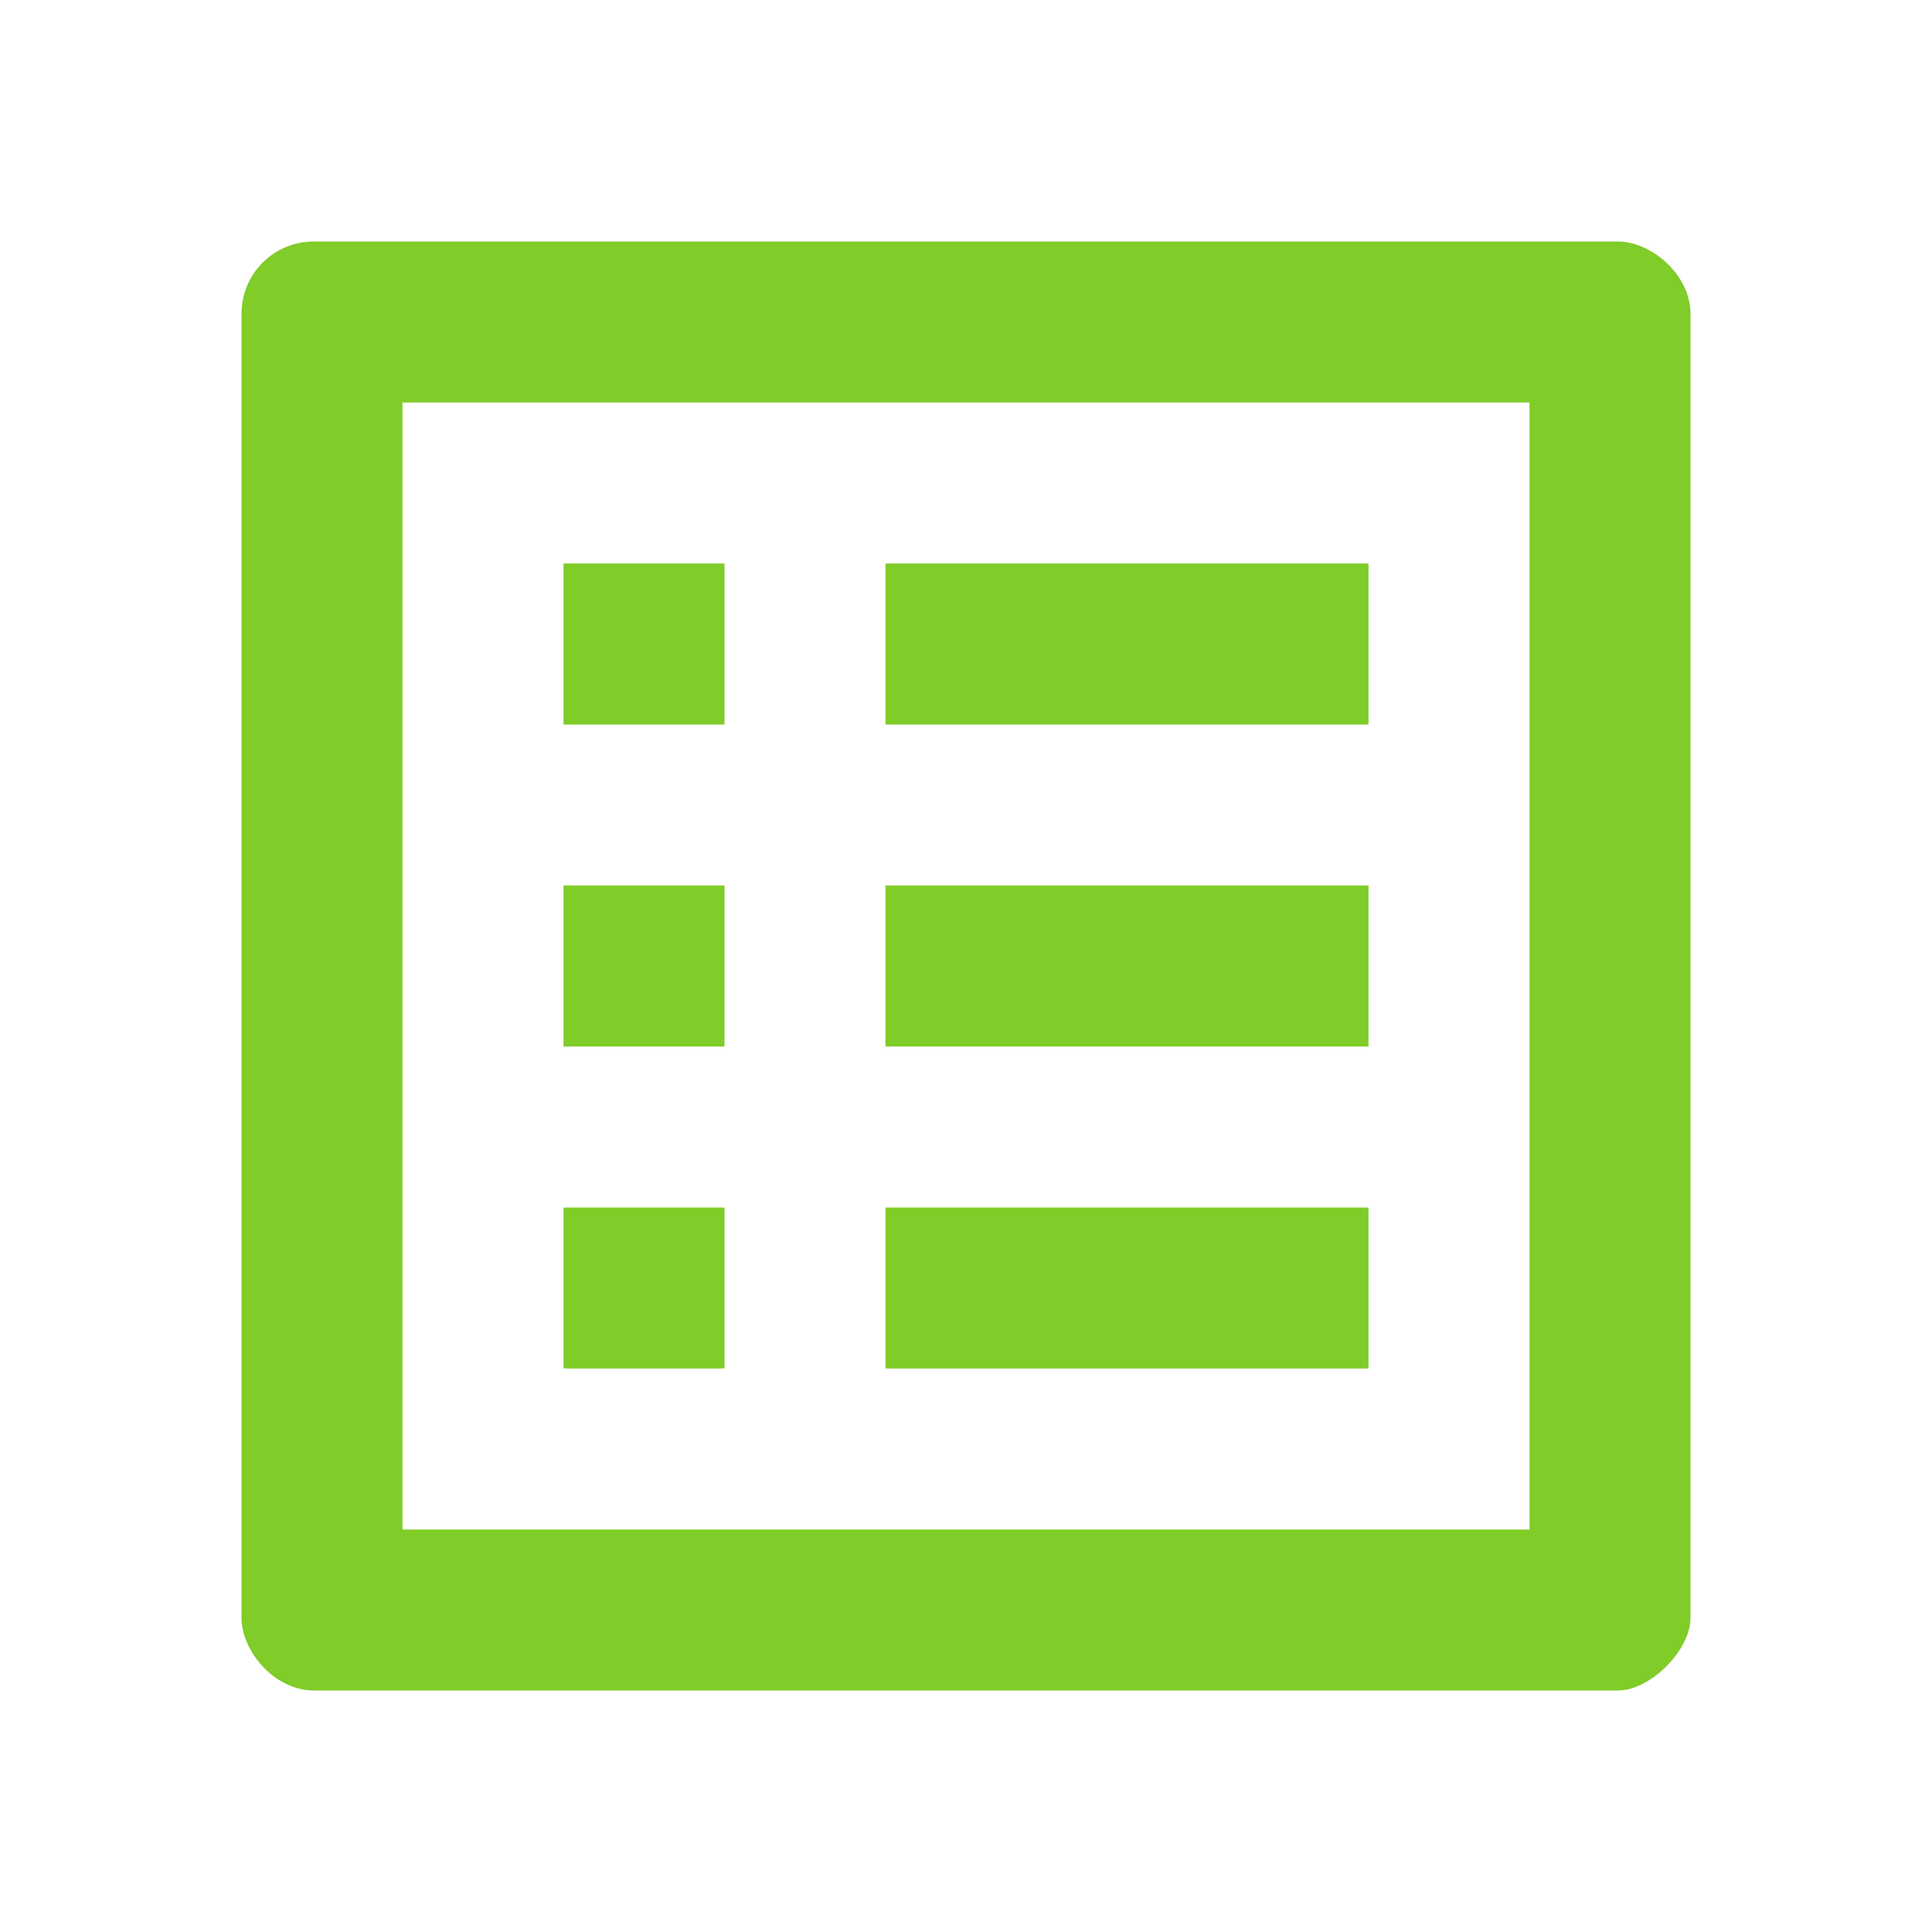
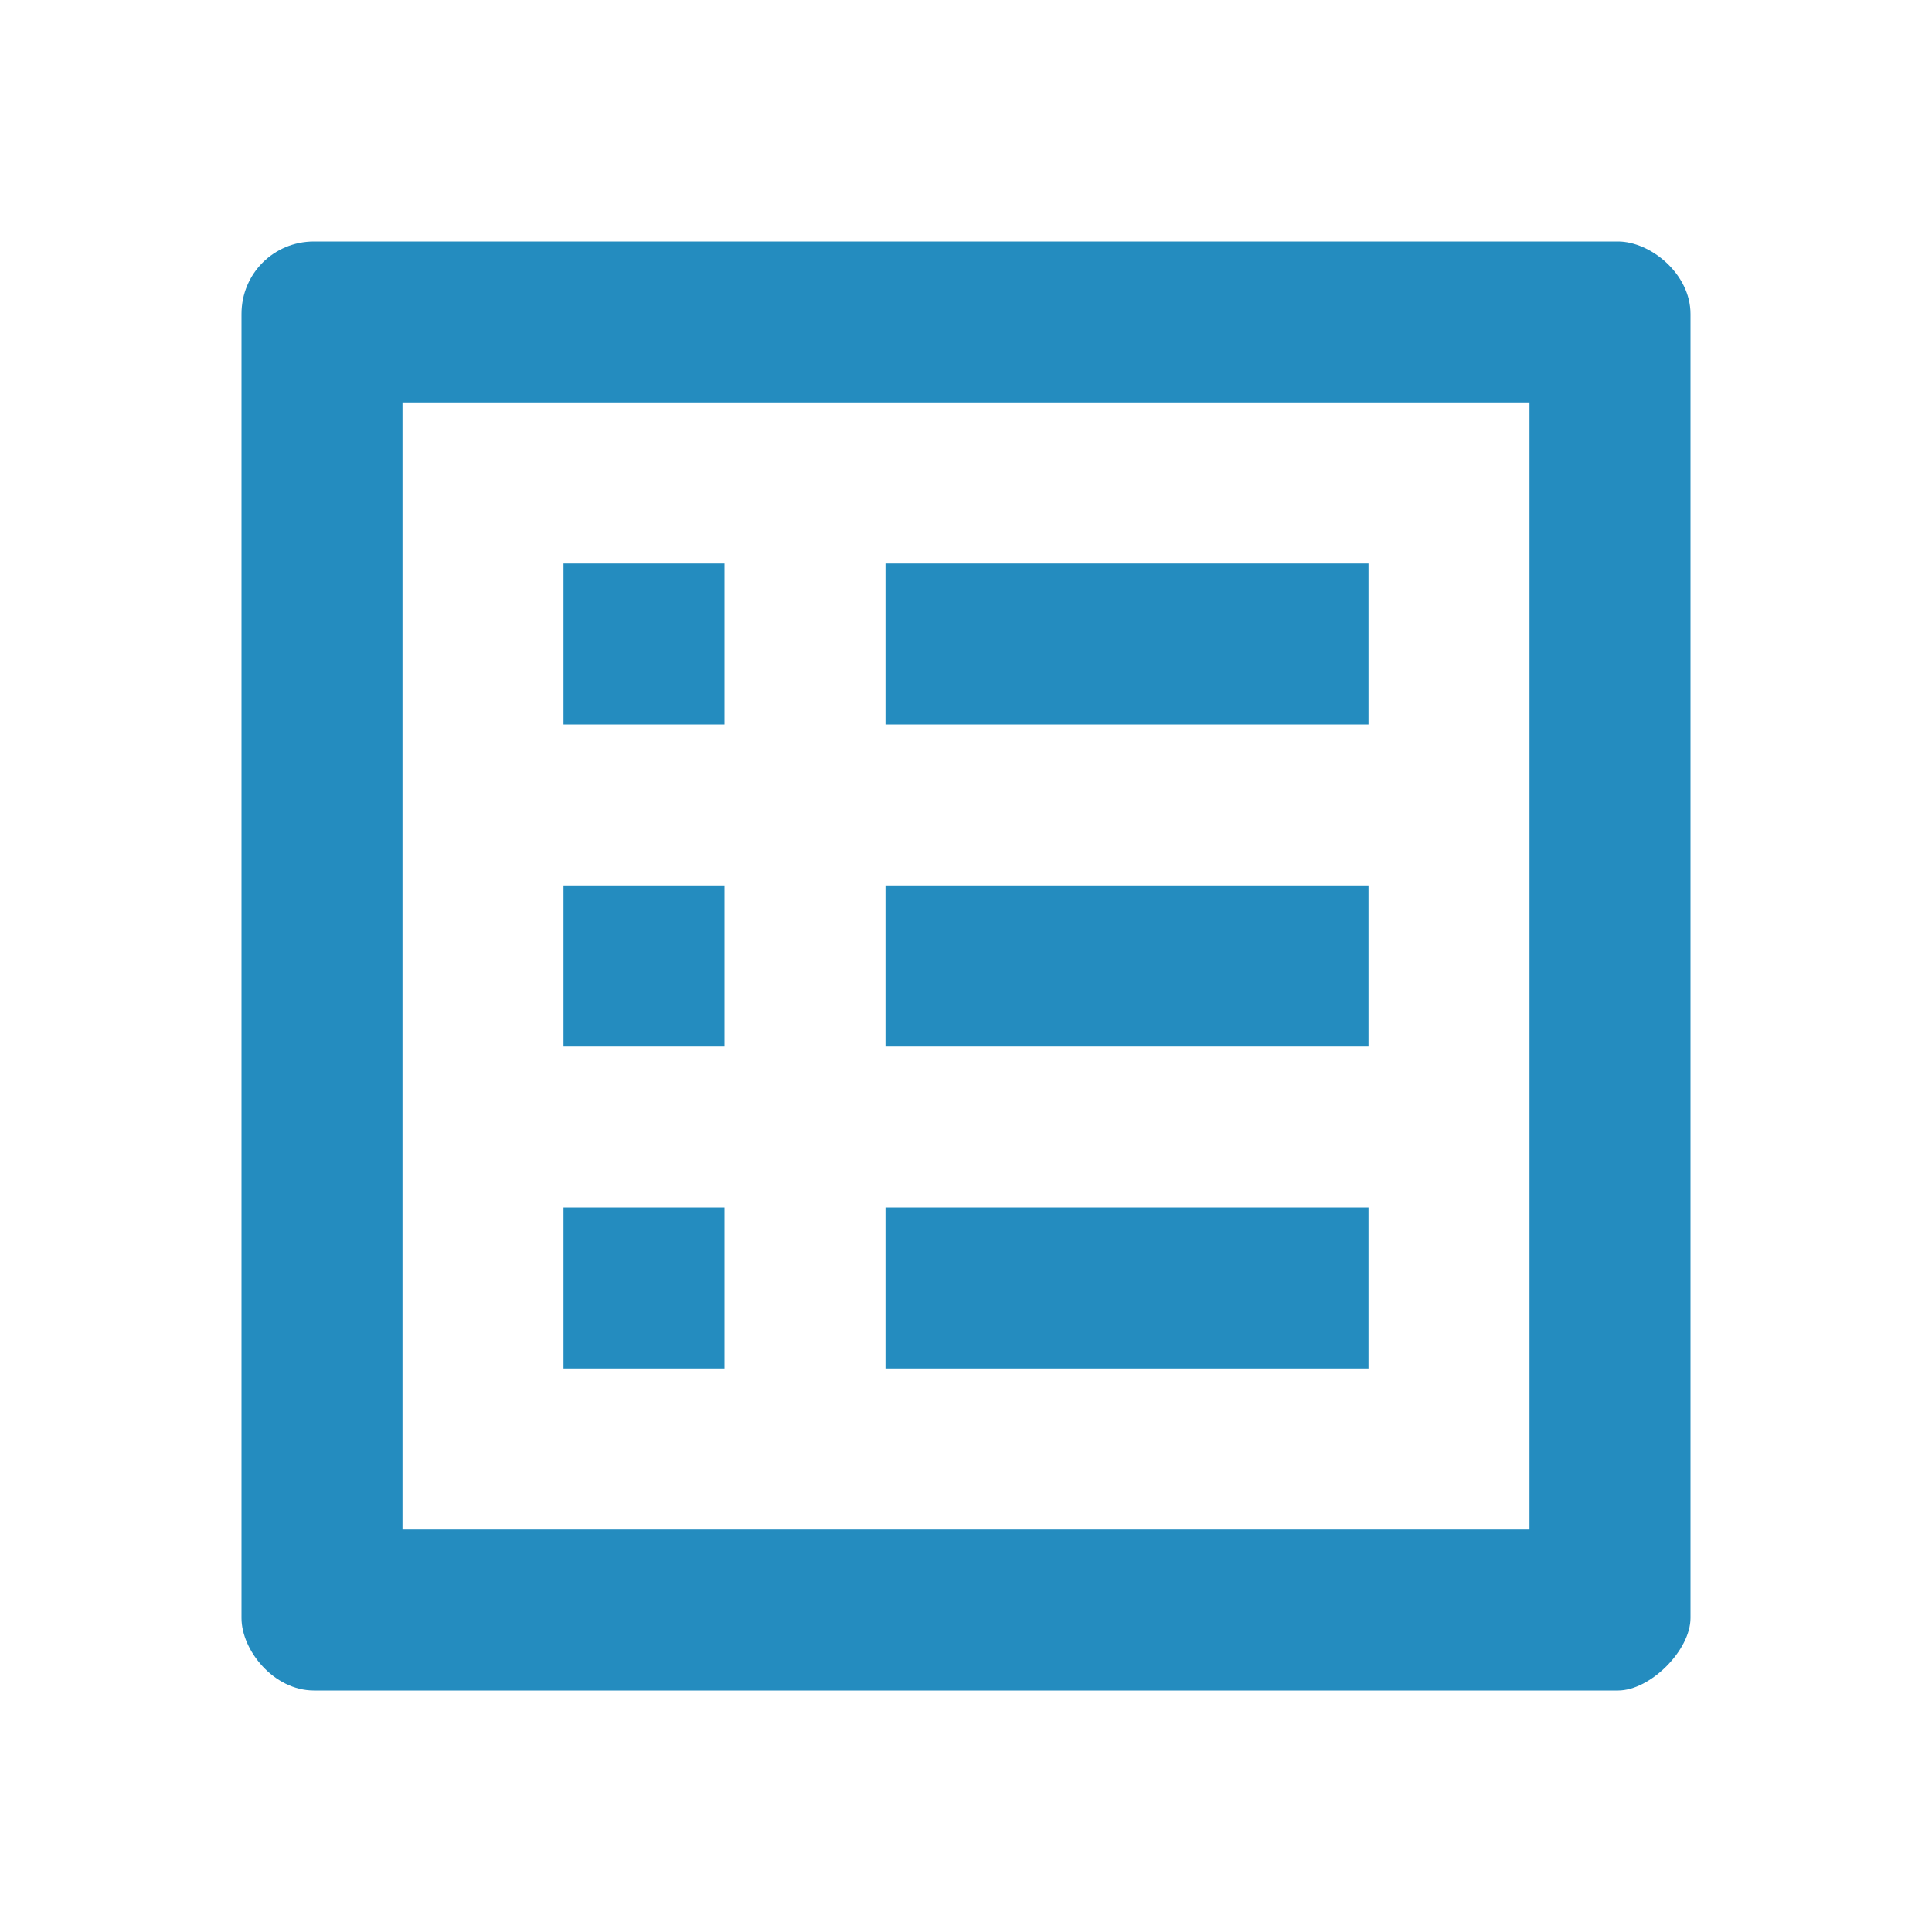
<svg xmlns="http://www.w3.org/2000/svg" width="24" height="24" version="1.1" viewBox="0 0 24 24" xml:space="preserve">
-   <path d="M19 5v14H5V5h14m1.1-2H3.9c-.5 0-.9.4-.9.9v16.2c0 .4.4.9.9.9h16.2c.4 0 .9-.5.9-.9V3.9c0-.5-.5-.9-.9-.9zM11 7h6v2h-6V7zm0 4h6v2h-6v-2zm0 4h6v2h-6zM7 7h2v2H7zm0 4h2v2H7zm0 4h2v2H7z" fill="#80cc28" />
+   <path d="M19 5v14H5V5h14m1.1-2H3.9c-.5 0-.9.4-.9.9v16.2c0 .4.4.9.9.9h16.2c.4 0 .9-.5.9-.9V3.9c0-.5-.5-.9-.9-.9zM11 7h6v2h-6V7zm0 4h6v2h-6v-2zm0 4h6v2h-6zM7 7h2v2H7zm0 4h2v2H7zm0 4h2v2H7z" fill="#248CBF" />
  <path d="M0 0h24v24H0z" fill="none" />
</svg>
